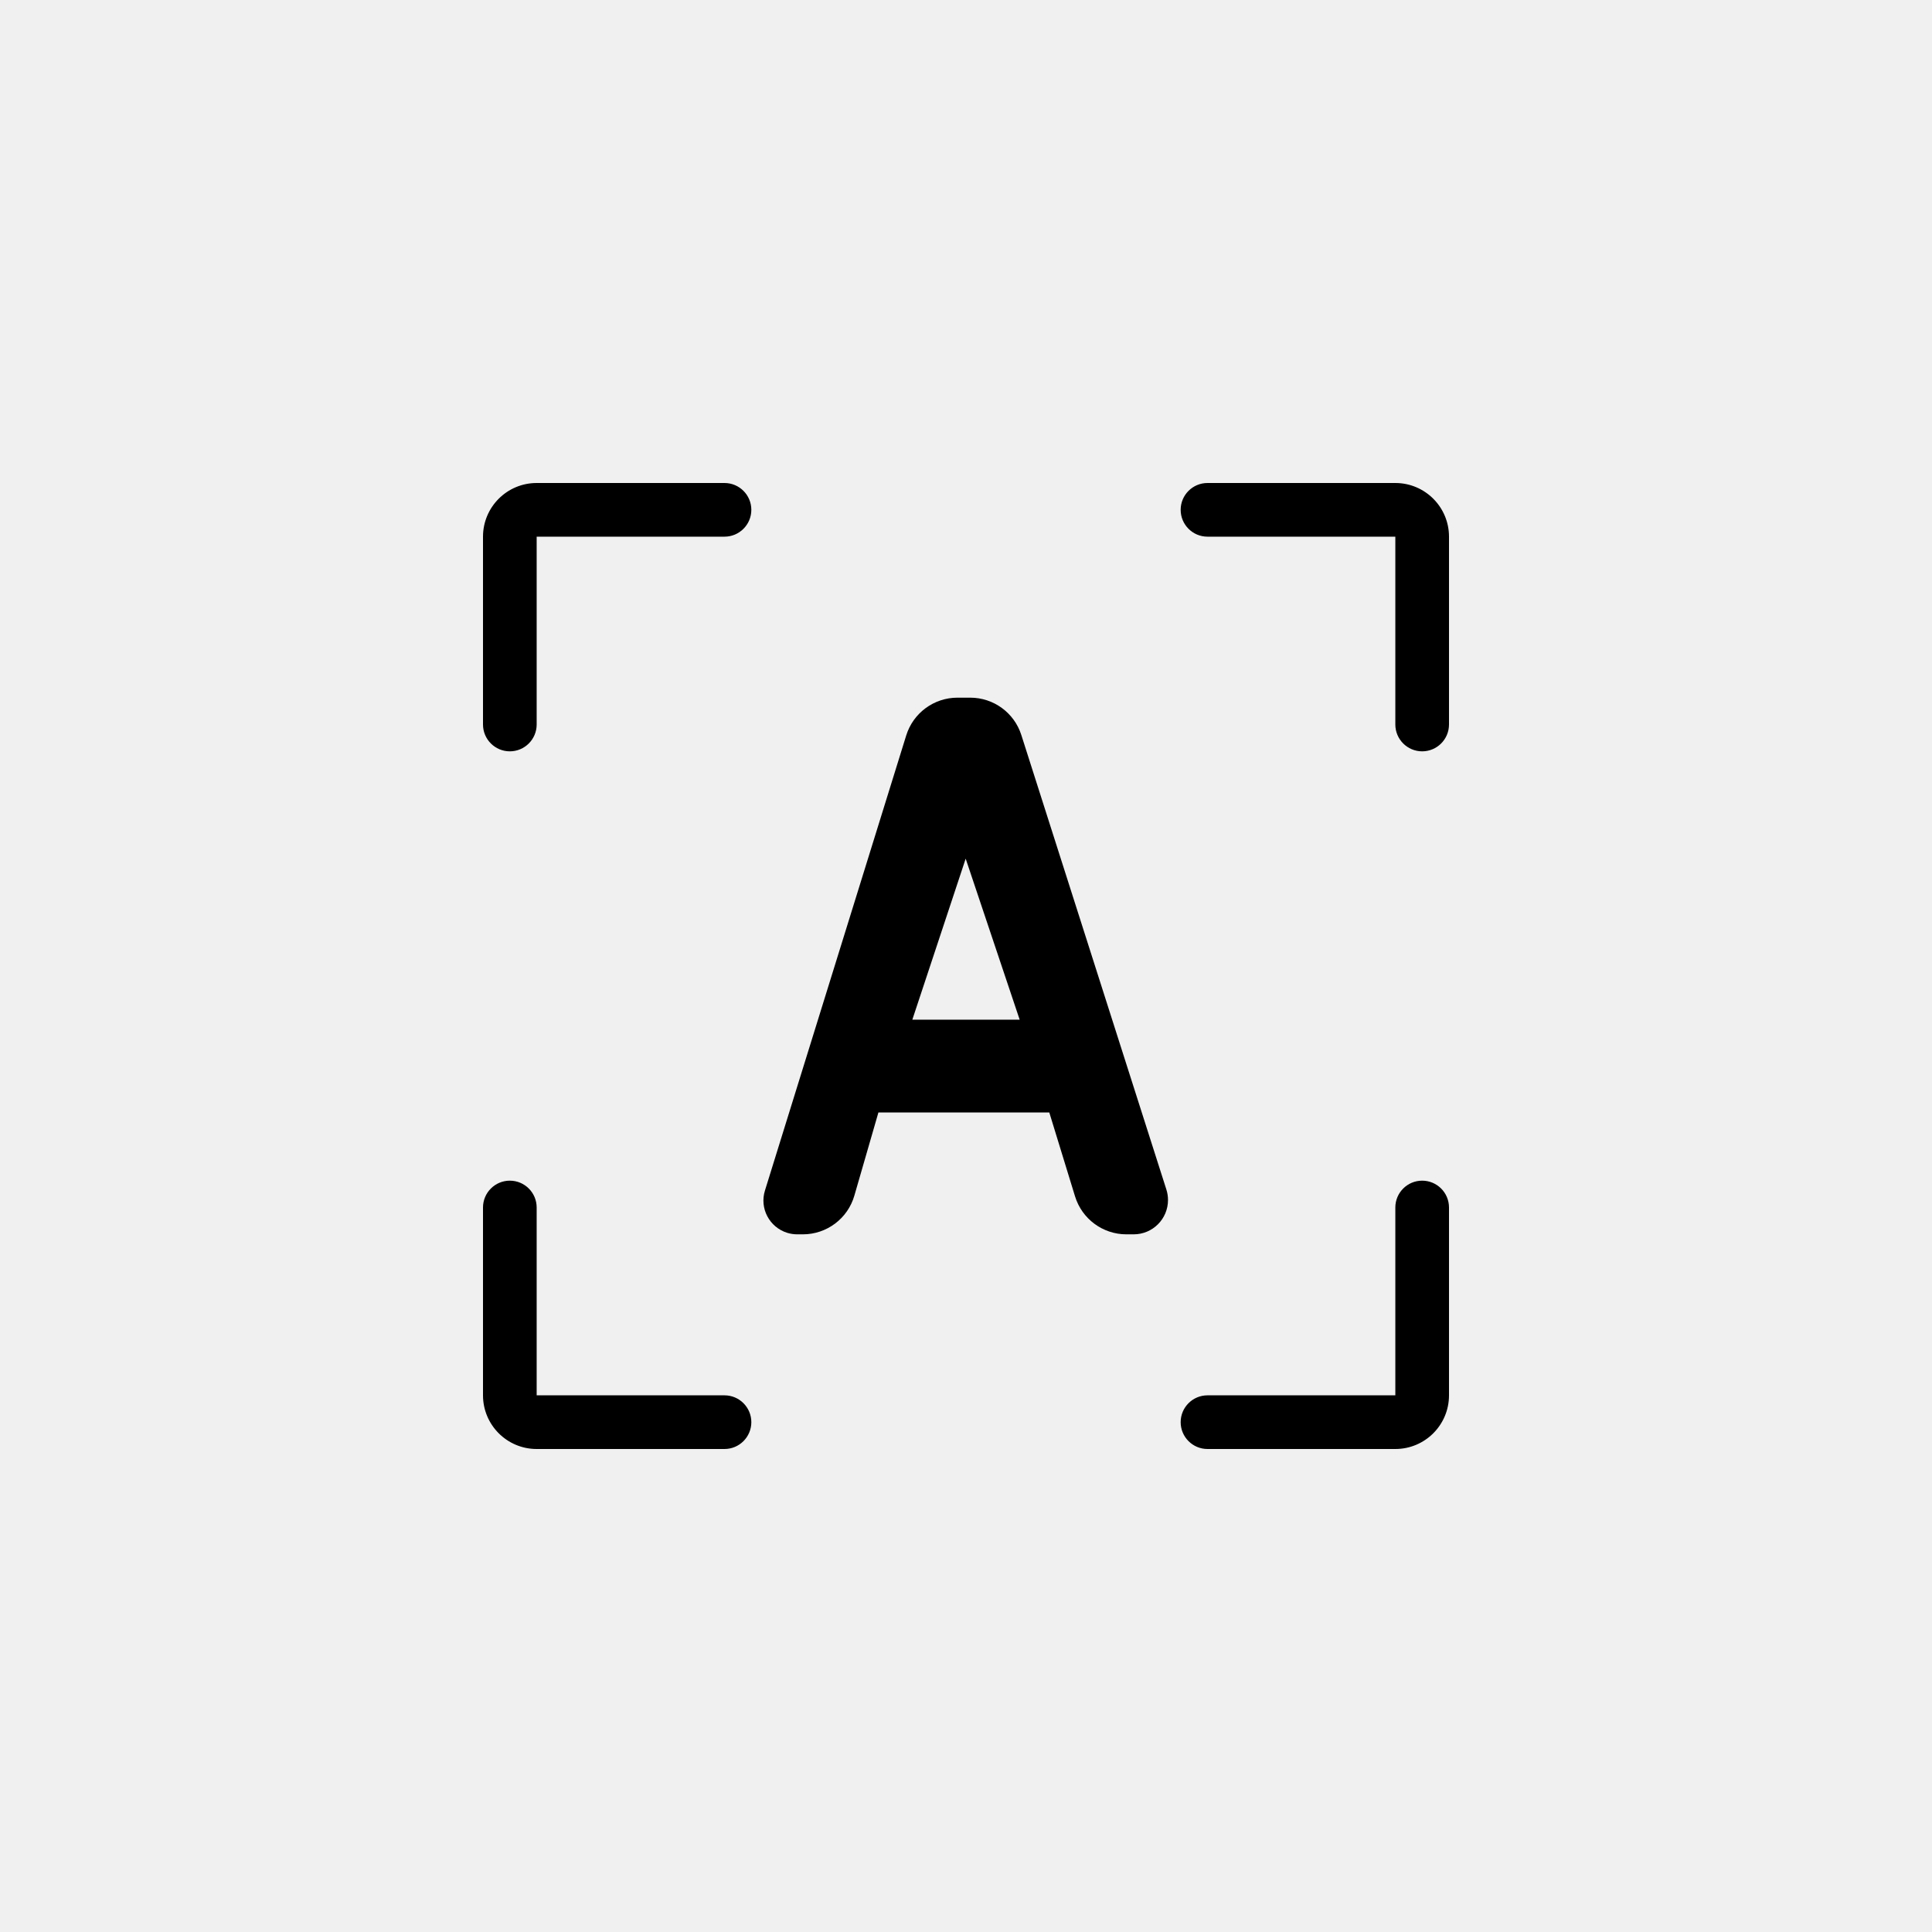
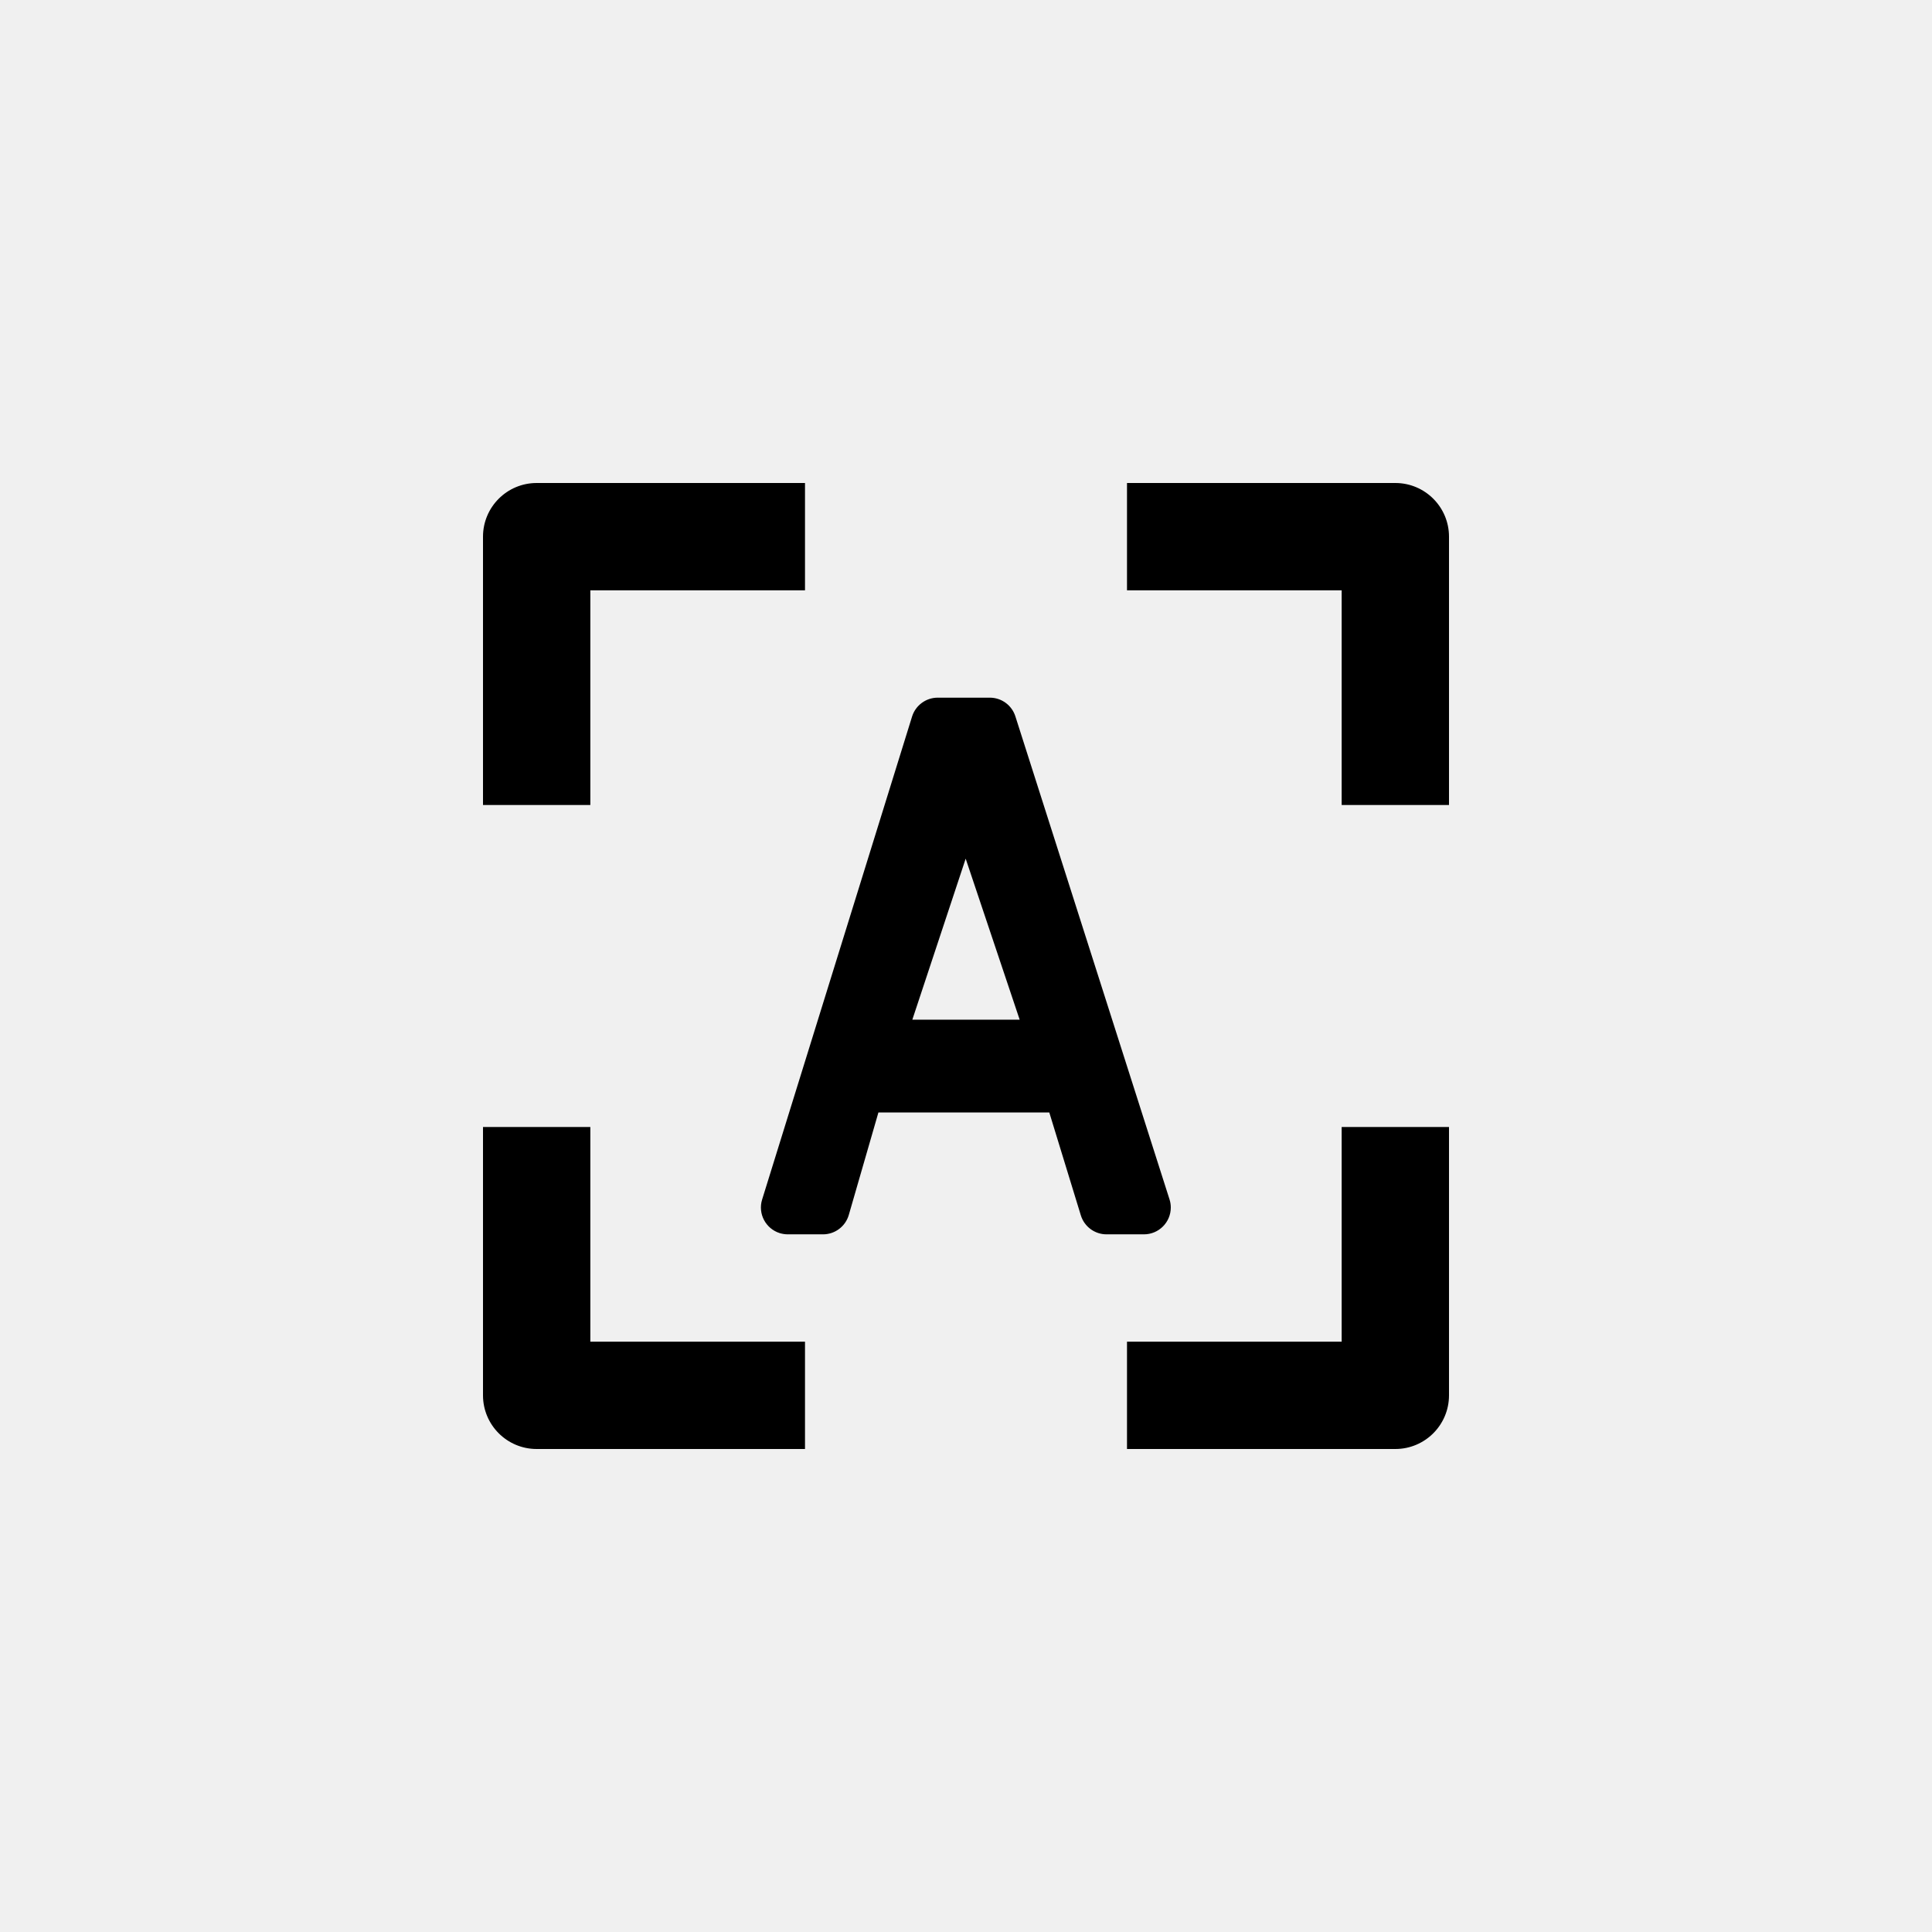
<svg xmlns="http://www.w3.org/2000/svg" width="36px" height="36px" viewBox="0 0 36 36" version="1.1">
-   <g id="浅" stroke="none" stroke-width="1" fill="none" fill-rule="evenodd">
-     <g id="看图_文字识别" transform="translate(-607, -860)">
-       <g id="音乐底部控制栏normal备份" transform="translate(320, 843)">
-         <g id="Group-4" transform="translate(10, 10)">
-           <g id="识别文字" transform="translate(277, 7)">
-             <rect id="Rectangle-175" fill="#FFFFFF" opacity="0" transform="translate(18, 18) scale(-1, 1) translate(-18, -18) " x="0" y="0" width="36" height="36" rx="8" />
-             <path d="M18.079,13 C18.514,13 18.899,13.281 19.031,13.696 L19.031,13.696 L21.734,22.166 C21.754,22.229 21.764,22.294 21.764,22.36 C21.764,22.714 21.478,23 21.124,23 L21.124,23 L20.988,23 C20.549,23 20.161,22.713 20.032,22.293 L20.032,22.293 L19.552,20.729 L16.368,20.729 L15.92,22.278 C15.797,22.706 15.405,23 14.96,23 L14.96,23 L14.856,23 C14.792,23 14.729,22.99 14.669,22.972 C14.336,22.868 14.15,22.515 14.254,22.183 L14.254,22.183 L16.886,13.704 C17.016,13.285 17.403,13 17.841,13 L17.841,13 Z M17.994,16 L17,19 L19,19 L17.994,16 Z" id="形状结合" fill="#000000" fill-rule="nonzero" />
-             <g id="编组" transform="translate(9, 9)" fill="#000000">
-               <path d="M4.5,0 C4.776,-5.07265313e-17 5,0.224 5,0.5 C5,0.776 4.776,1 4.5,1 L1,1 L1,4.5 C1,4.776 0.776,5 0.5,5 C0.224,5 -1.77635684e-15,4.776 -1.77635684e-15,4.5 L-1.11022302e-15,1 C-8.8817842e-16,0.448 0.448,5.80308224e-17 1,9.18485099e-17 L4.5,0 Z" id="形状结合" />
-             </g>
-             <g id="编组" transform="translate(11.5, 24.5) scale(1, -1) translate(-11.5, -24.5) translate(9, 22)" fill="#000000">
-               <path d="M4.5,0 C4.776,-5.07265313e-17 5,0.224 5,0.5 C5,0.776 4.776,1 4.5,1 L1,1 L1,4.5 C1,4.776 0.776,5 0.5,5 C0.224,5 -1.33226763e-15,4.776 -1.33226763e-15,4.5 L-6.66133815e-16,1 C-4.4408921e-16,0.448 0.448,5.80308224e-17 1,9.18485099e-17 L4.5,0 Z" id="形状结合" />
-             </g>
-             <g id="编组" transform="translate(24.5, 11.5) scale(-1, 1) translate(-24.5, -11.5) translate(22, 9)" fill="#000000">
-               <path d="M4.5,0 C4.776,-5.07265313e-17 5,0.224 5,0.5 C5,0.776 4.776,1 4.5,1 L1,1 L1,4.5 C1,4.776 0.776,5 0.5,5 C0.224,5 -1.33226763e-15,4.776 -1.33226763e-15,4.5 L-6.66133815e-16,1 C-4.4408921e-16,0.448 0.448,5.80308224e-17 1,9.18485099e-17 L4.5,0 Z" id="形状结合" />
-             </g>
-             <g id="编组" transform="translate(24.5, 24.5) scale(-1, -1) translate(-24.5, -24.5) translate(22, 22)" fill="#000000">
-               <path d="M4.5,0 C4.776,-5.07265313e-17 5,0.224 5,0.5 C5,0.776 4.776,1 4.5,1 L1,1 L1,4.5 C1,4.776 0.776,5 0.5,5 C0.224,5 -1.33226763e-15,4.776 -1.33226763e-15,4.5 L-6.66133815e-16,1 C-4.4408921e-16,0.448 0.448,5.80308224e-17 1,9.18485099e-17 L4.5,0 Z" id="形状结合" />
-             </g>
-           </g>
-         </g>
+   <g id="截图录屏" stroke="none" stroke-width="1" fill="none" fill-rule="evenodd">
+     <g id="画框" transform="translate(-381, -82)" fill="#000000">
+       <g id="识别文字" transform="translate(381, 82)">
+         <rect id="占位" fill-opacity="0" x="0" y="0" width="36" height="36" rx="8" />
+         <path d="M11,21 L11,25 L15,25 L15,27 L10,27 C9.448,27 9,26.552 9,26 L9,21 L11,21 Z M27,21 L27,26 C27,26.552 26.552,27 26,27 L21,27 L21,25 L25,25 L25,21 L27,21 Z M18.444,13 C18.662,13 18.854,13.141 18.92,13.348 L21.792,22.348 C21.808,22.397 21.816,22.448 21.816,22.5 C21.816,22.776 21.592,23 21.316,23 L20.618,23 C20.399,23 20.205,22.857 20.14,22.647 L19.552,20.729 L16.368,20.729 L15.816,22.639 C15.754,22.853 15.558,23 15.336,23 L14.679,23 C14.629,23 14.579,22.992 14.531,22.978 C14.267,22.896 14.119,22.615 14.201,22.352 L16.995,13.352 C17.06,13.143 17.254,13 17.473,13 Z M17.994,16 L17,19 L19,19 L17.994,16 Z M15,9 L15,11 L11,11 L11,15 L9,15 L9,10 C9,9.448 9.448,9 10,9 L15,9 Z M26,9 C26.552,9 27,9.448 27,10 L27,15 L25,15 L25,11 L21,11 L21,9 Z" id="形状结合" fill-rule="nonzero" />
      </g>
    </g>
  </g>
</svg>
